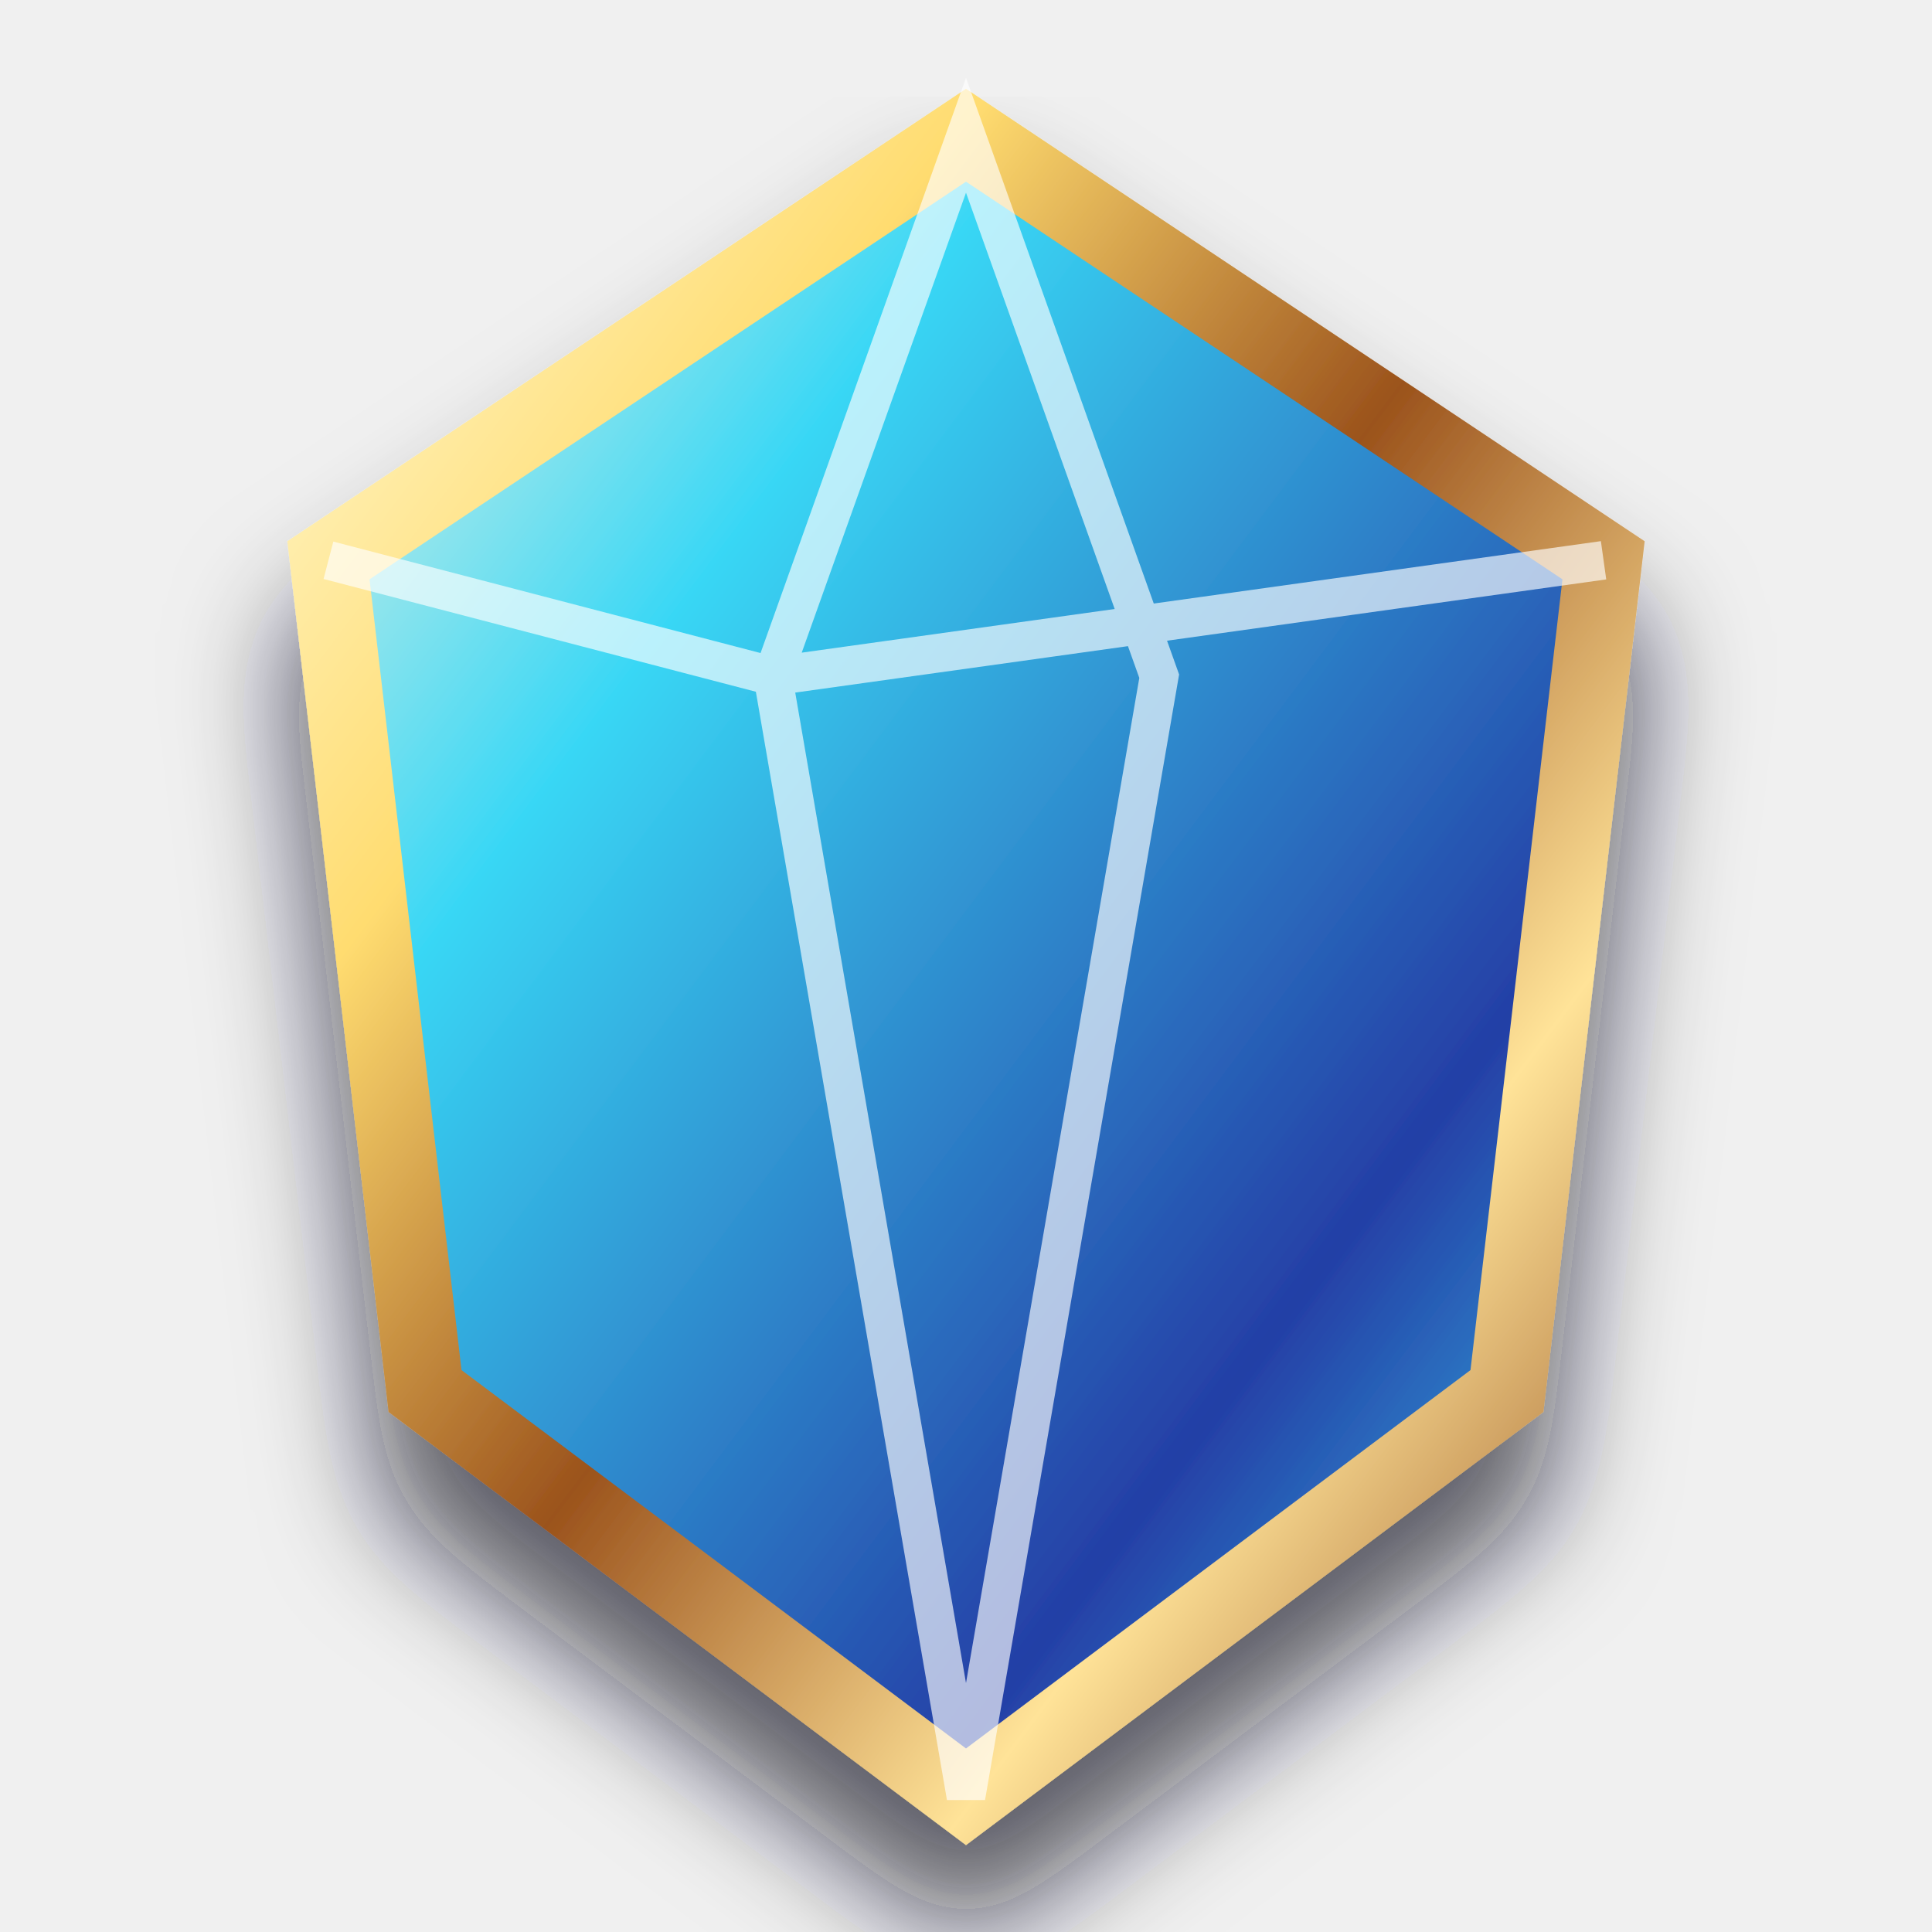
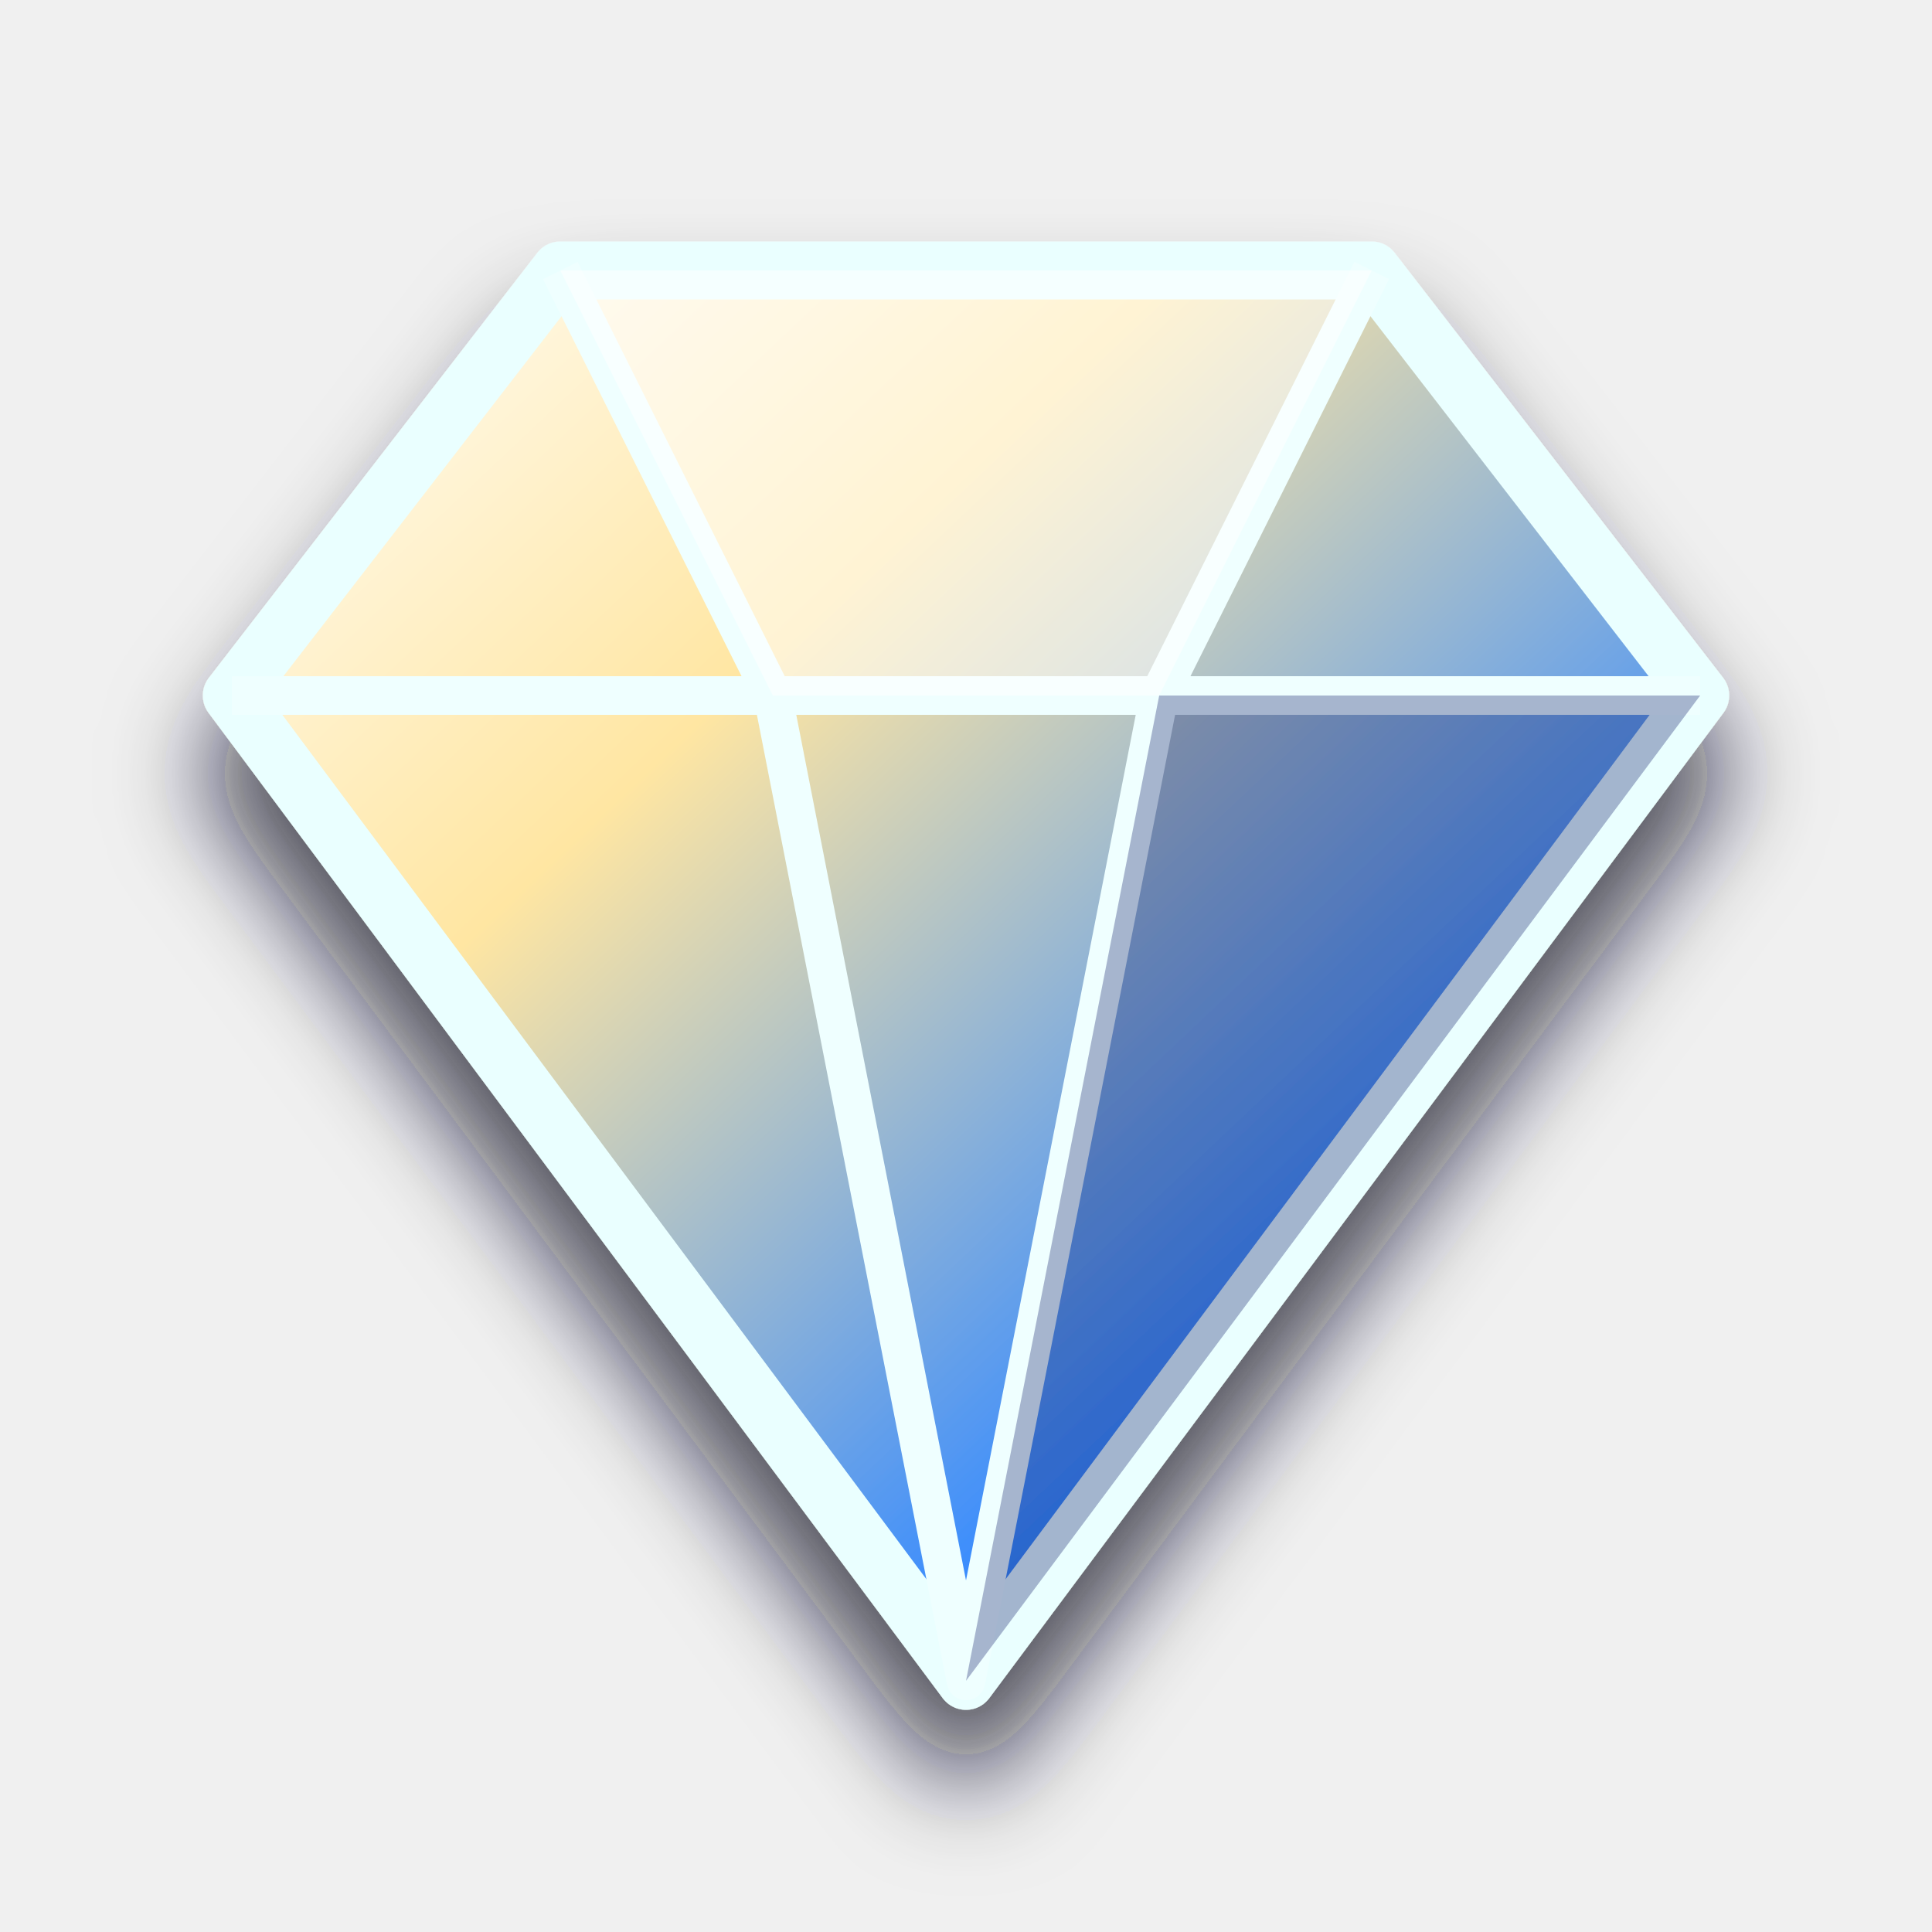
<svg xmlns="http://www.w3.org/2000/svg" viewBox="0 0 100 100" width="256" height="256">
  <defs>
-     <linearGradient id="main" x1="0" y1="0" x2="1" y2="1">
-       <stop stop-color="#fff6e2" />
-       <stop offset=".28" stop-color="#39d7f5" />
-       <stop offset=".73" stop-color="#243fa6" />
-       <stop offset="1" stop-color="#39d7f5" />
+     <linearGradient id="main" x1=".1" y1="0" x2=".9" y2="1">
+       <stop stop-color="#c5faff" />
+       <stop offset=".3" stop-color="#378bff" />
+       <stop offset=".68" stop-color="#25238e" />
+       <stop offset="1" stop-color="#378bff" />
    </linearGradient>
    <linearGradient id="gold" x1="0" y1="0" x2="1" y2="1">
-       <stop stop-color="#fffad7" />
-       <stop offset=".25" stop-color="#ffdc70" />
-       <stop offset=".5" stop-color="#9b531c" />
-       <stop offset=".75" stop-color="#ffe398" />
-       <stop offset="1" stop-color="#8e481a" />
+       <stop stop-color="#fff9d9" />
+       <stop offset=".26" stop-color="#ffd36c" />
+       <stop offset=".55" stop-color="#a95717" />
+       <stop offset=".8" stop-color="#ffe999" />
+       <stop offset="1" stop-color="#8a3b11" />
    </linearGradient>
-     <linearGradient id="leaf" x1="0" y1="0" x2="1" y2="1">
-       <stop stop-color="#e6ffba" />
-       <stop offset=".4" stop-color="#e5b85b" />
-       <stop offset="1" stop-color="#0b593b" />
+     <linearGradient id="light" x1="0" y1="0" x2="1" y2="1">
+       <stop stop-color="#fff" />
+       <stop offset=".32" stop-color="#ffe6a2" />
+       <stop offset=".72" stop-color="#378bff" />
+       <stop offset="1" stop-color="#25238e" />
    </linearGradient>
    <filter id="shadow" x="-35%" y="-35%" width="170%" height="180%">
-       <feDropShadow dx="0" dy="5" stdDeviation="3" flood-color="#150b25" flood-opacity=".68" />
+       <feDropShadow dx="0" dy="4" stdDeviation="2.6" flood-color="#140b27" flood-opacity=".75" />
    </filter>
  </defs>
  <g filter="url(#shadow)">
-     <path d="M50 7L83 29 78 72 50 93 22 72 17 29Z" fill="url(#main)" stroke="url(#gold)" stroke-width="4" />
-     <path d="M50 7L40 35 50 93 60 35ZM17 29L40 35 83 29" fill="none" stroke="#fff" stroke-width="2" opacity=".65" />
+     <path d="M12 36L29 14H71L88 36 50 87Z" fill="url(#light)" stroke="#eaffff" stroke-width="3" stroke-linejoin="round" />
+     <path d="M12 36H88M29 14L40 36 50 87 60 36 71 14" fill="none" stroke="#efffff" stroke-width="2" stroke-linejoin="round" />
+     <path d="M29 14L40 36H60L71 14Z" fill="#ffffff88" stroke="none" stroke-width="0" stroke-linejoin="round" />
+     <path d="M60 36L50 87 88 36Z" fill="#17216d55" stroke="none" stroke-width="0" stroke-linejoin="round" />
  </g>
</svg>
